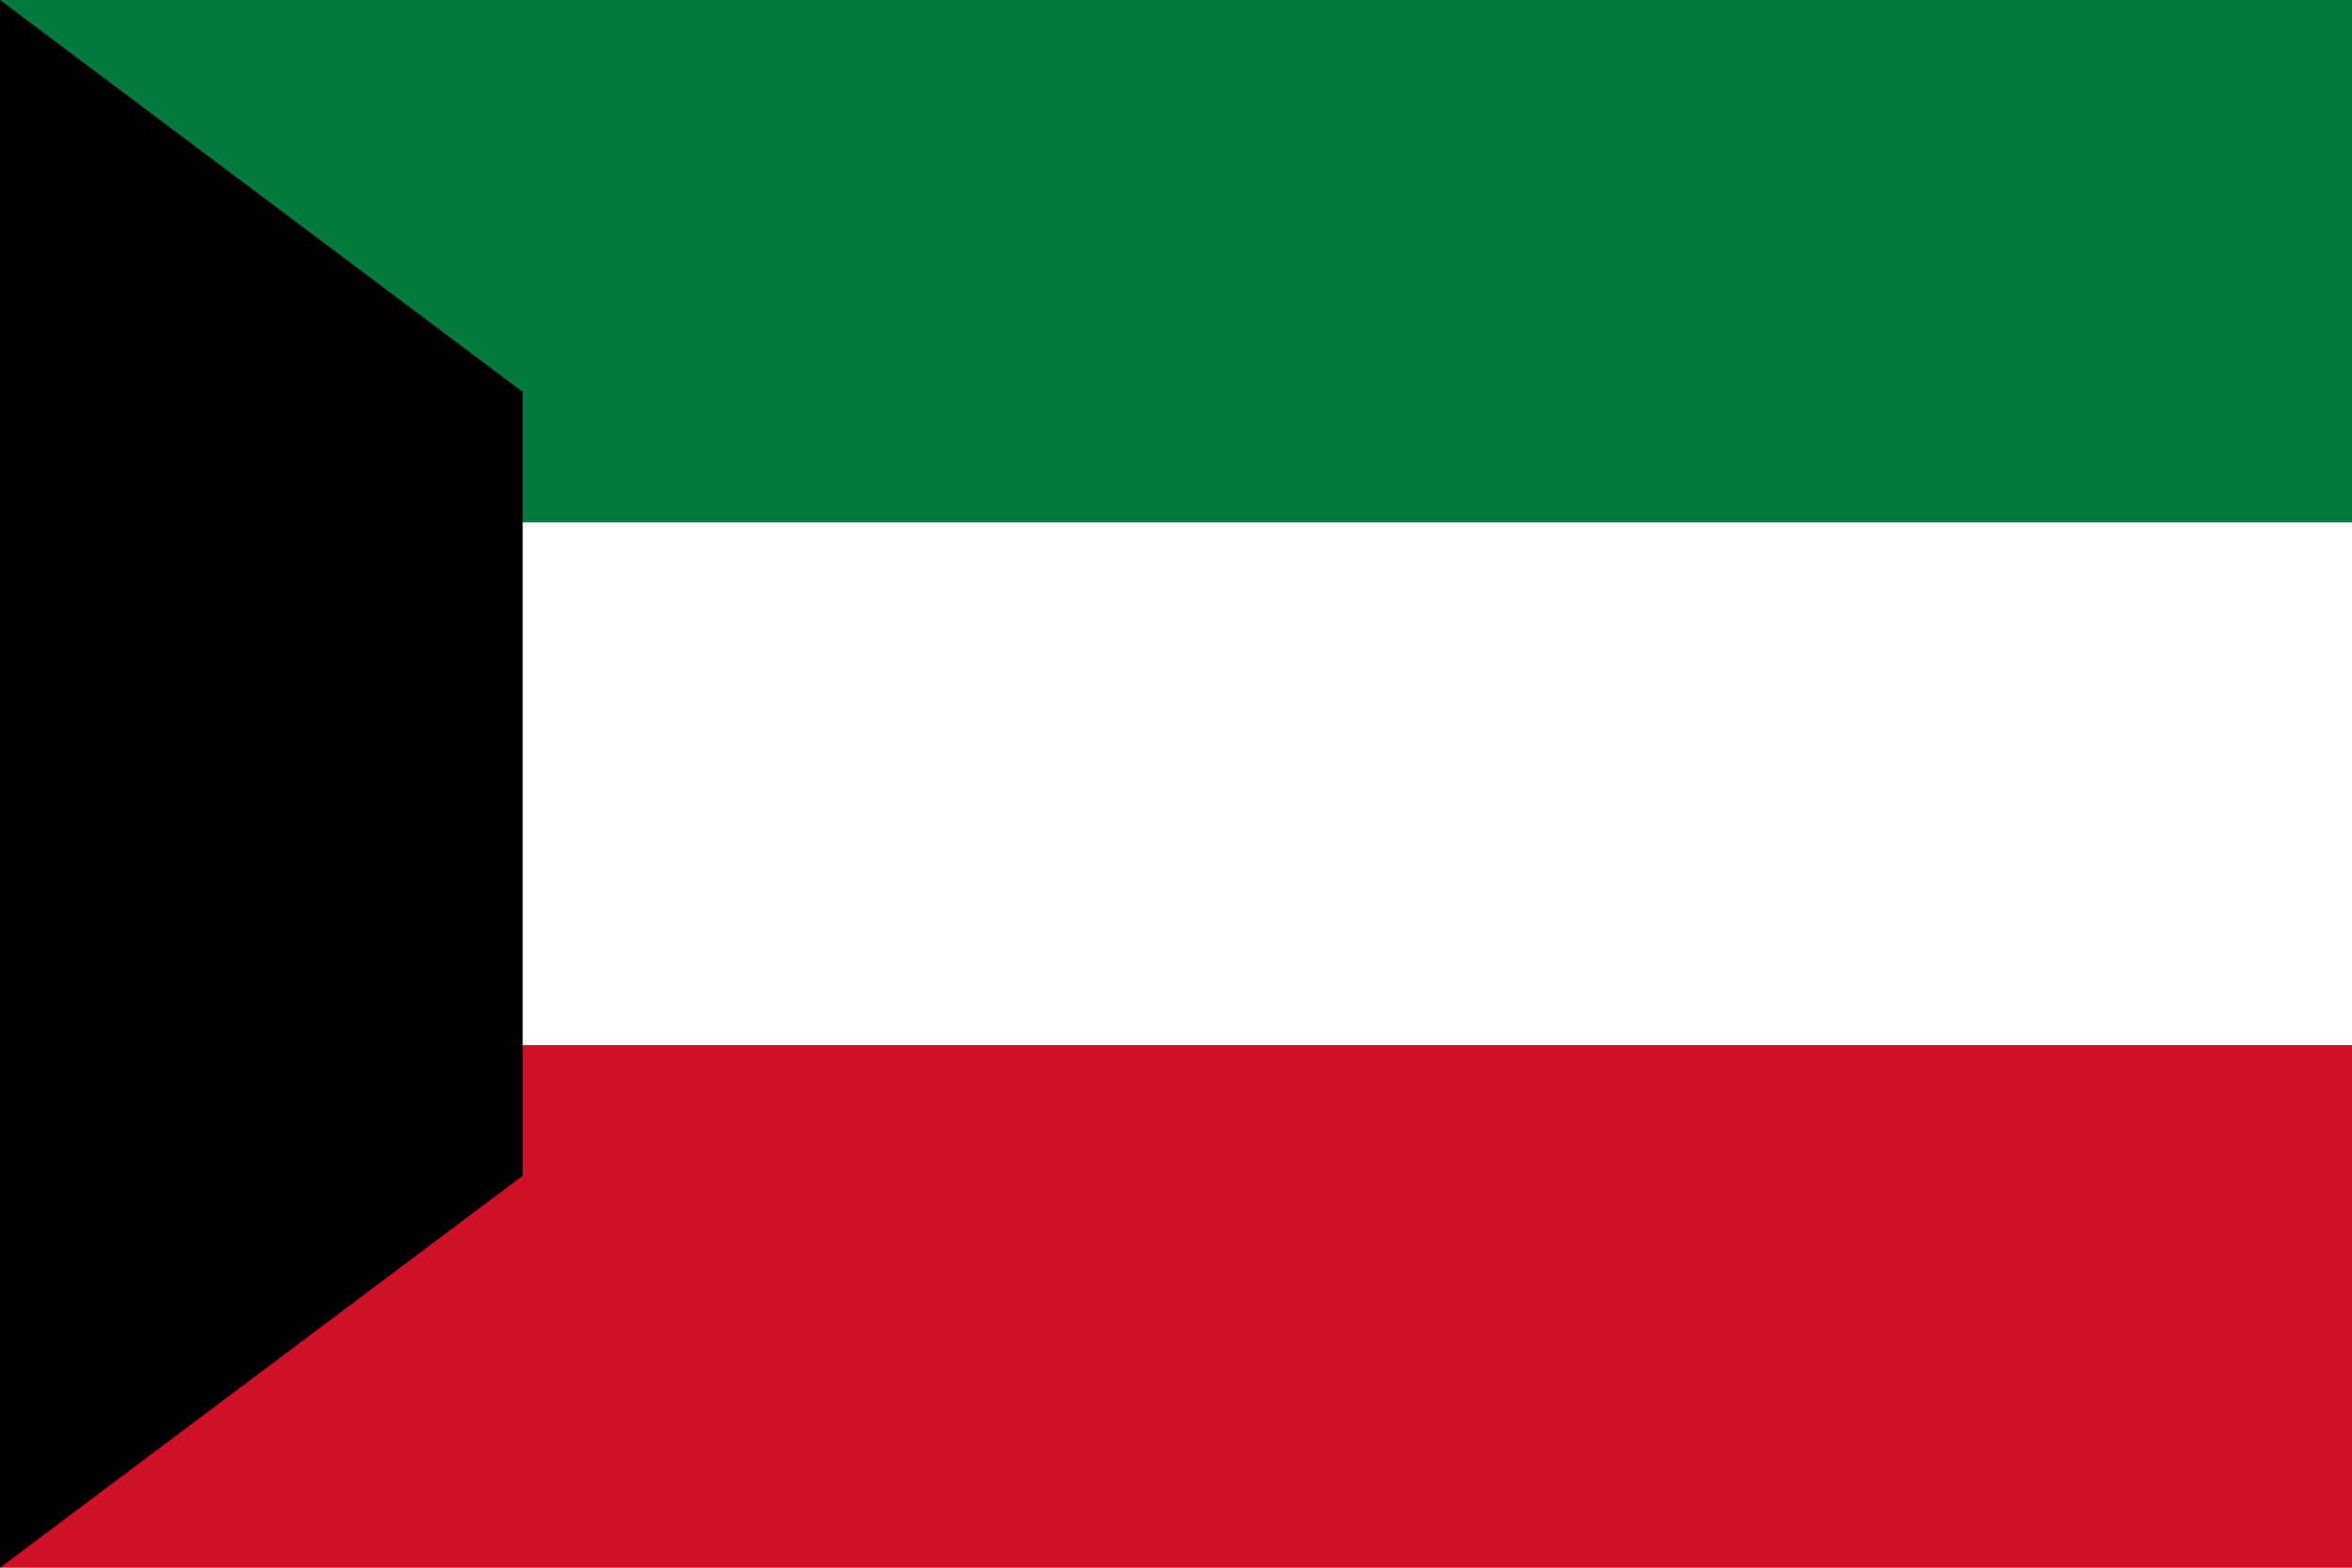
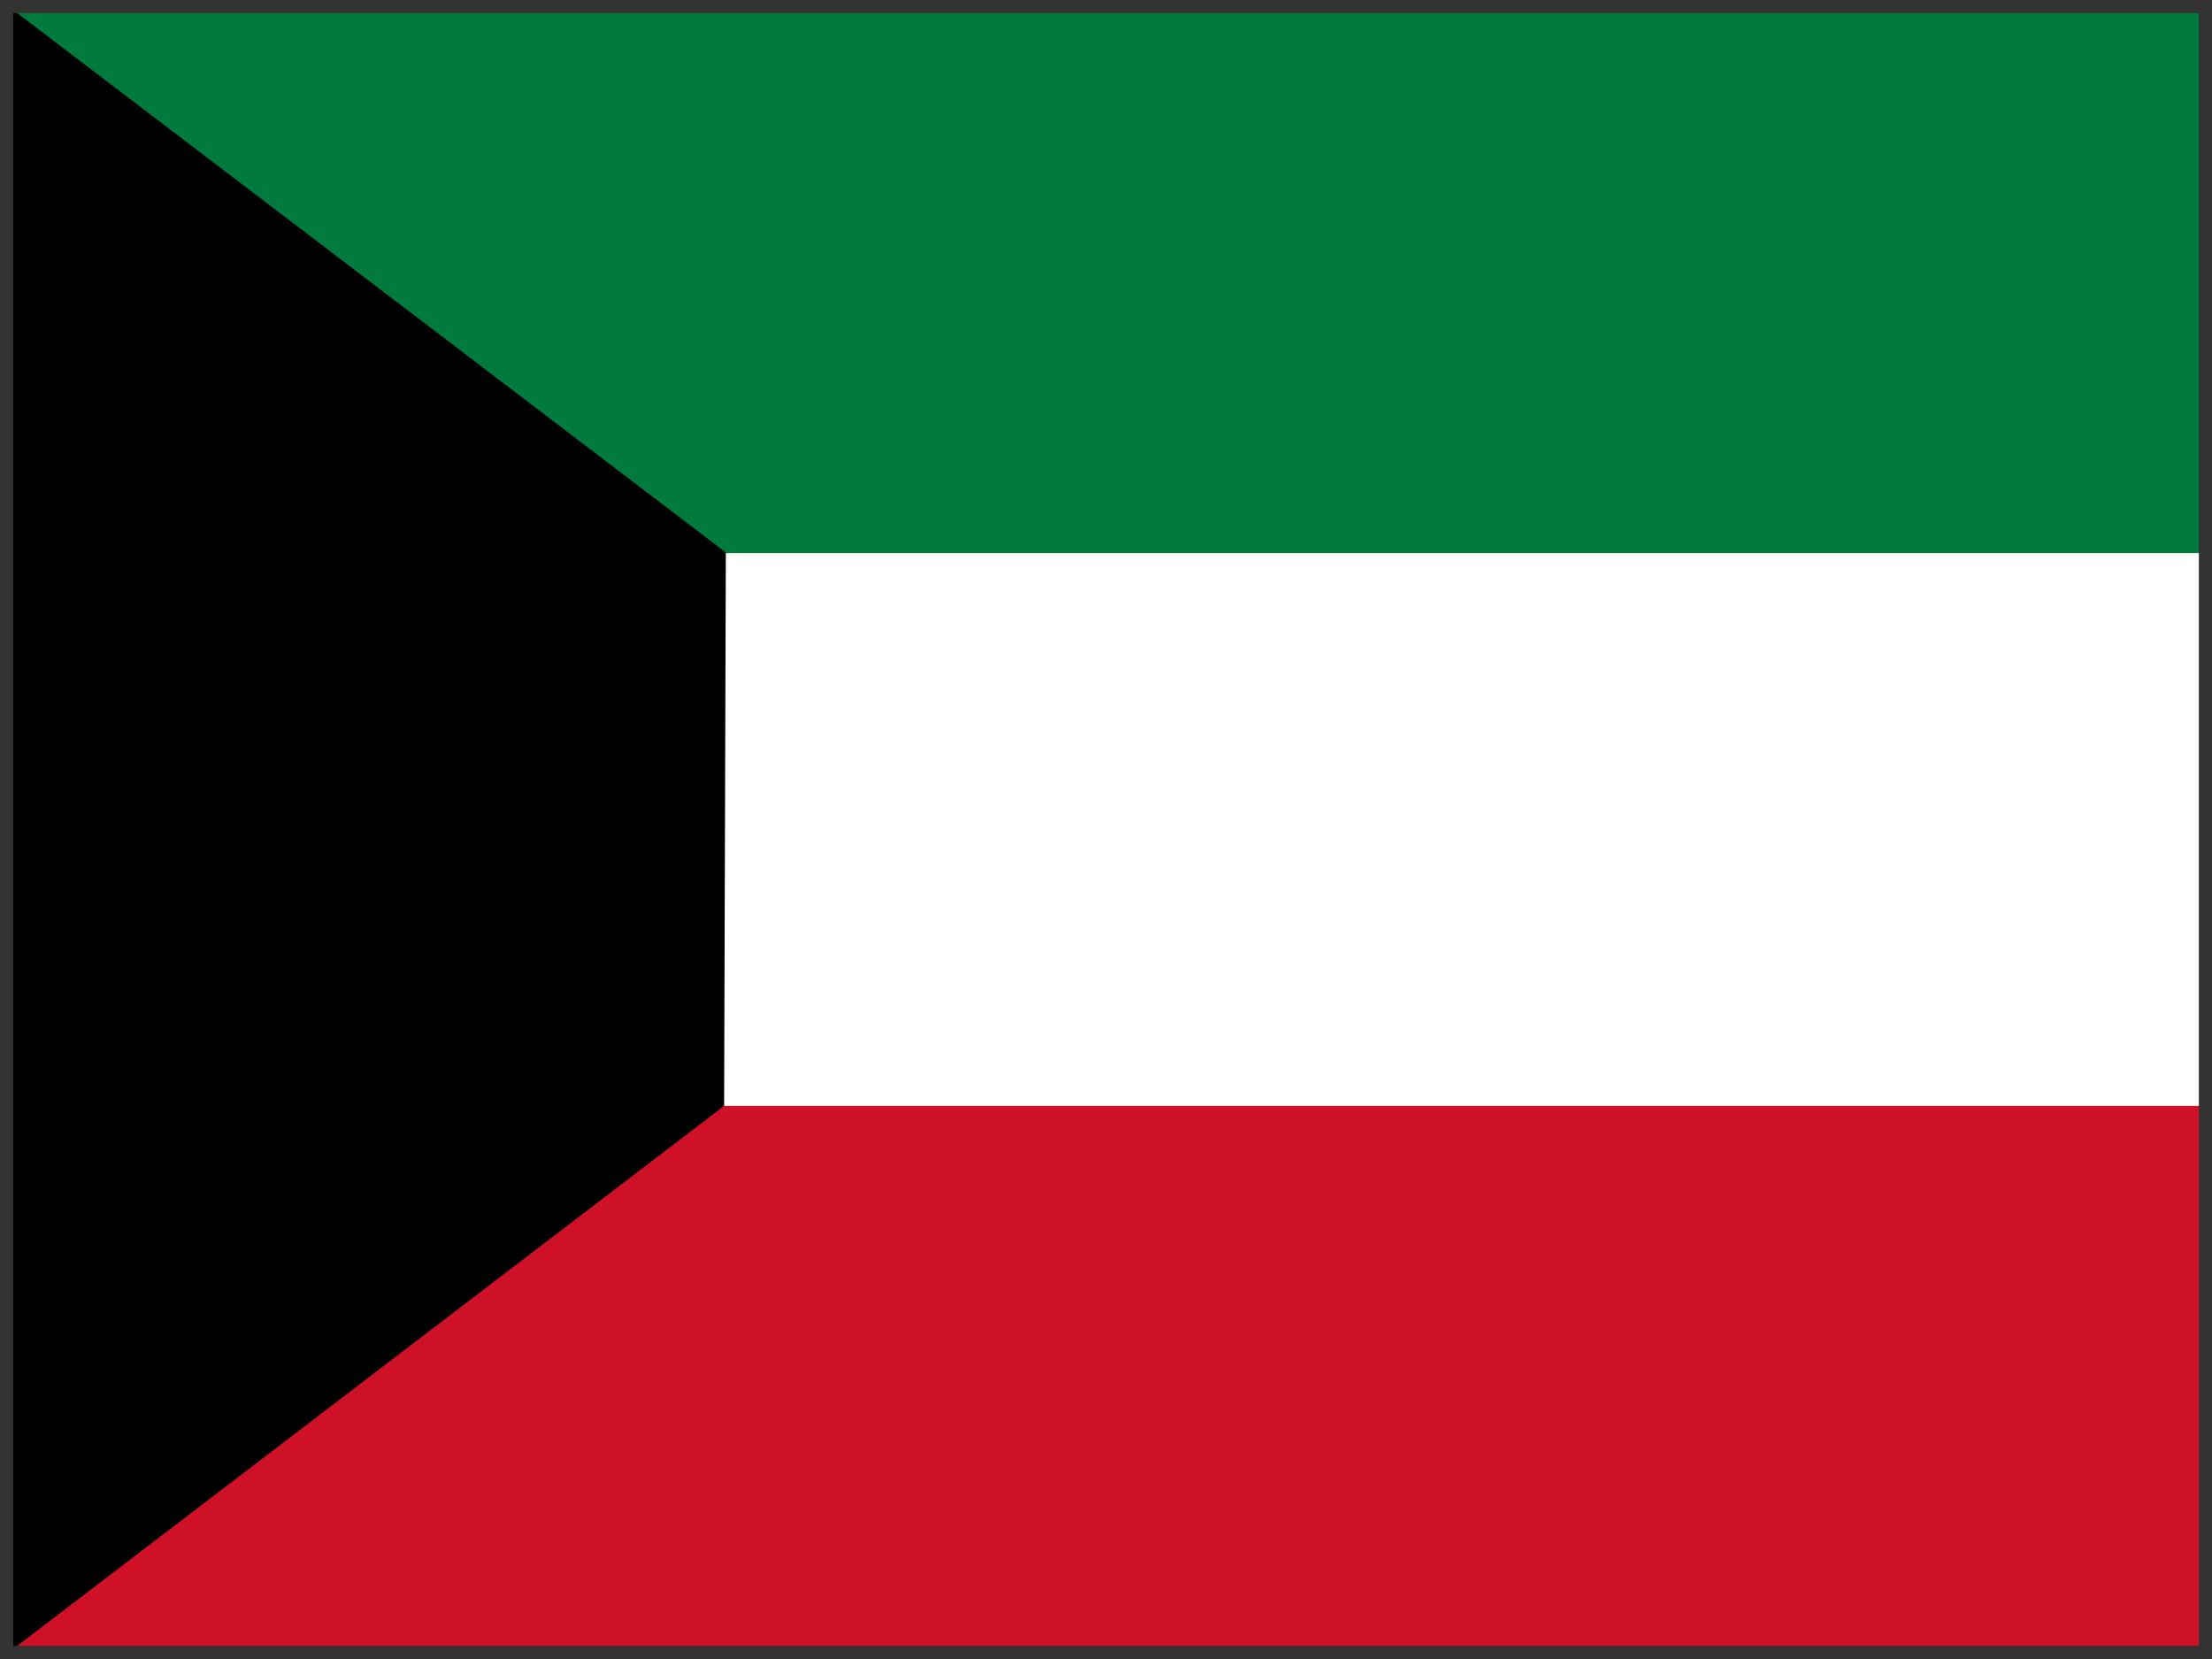
- <svg xmlns="http://www.w3.org/2000/svg" viewBox="0 0 900 600">
-   <path fill="#007a3d" d="M0 0h900v200H0z" />
-   <path fill="#ffffff" d="M0 200h900v200H0z" />
-   <path fill="#ce1126" d="M0 400h900v200H0z" />
-   <path fill="#000000" d="M0 0l200 150v300L0 600z" />
+ <svg xmlns="http://www.w3.org/2000/svg" width="84" height="63" fill="none" preserveAspectRatio="none">
+   <g clip-path="url(#A)">
+     <g fill-rule="evenodd">
+       <path d="M0 20.992h126v21.004H0V20.992z" fill="#fff" />
+       <path d="M0 41.996h126V63H0V41.996z" fill="#ce1126" />
+       <path d="M0 0H126V21.004H0V0Z" fill="#007a3d" />
+       <path d="M0 0v63l27.498-21.004.065-21.016L0 0z" fill="#000" />
+     </g>
+     <path d="M.05.05h83.9v62.9H.05V.05z" stroke="#333" stroke-width=".9" />
+   </g>
+   <defs>
+     <clipPath id="A">
+       <path fill="#fff" d="M0 0h84v63H0z" />
+     </clipPath>
+   </defs>
</svg>
